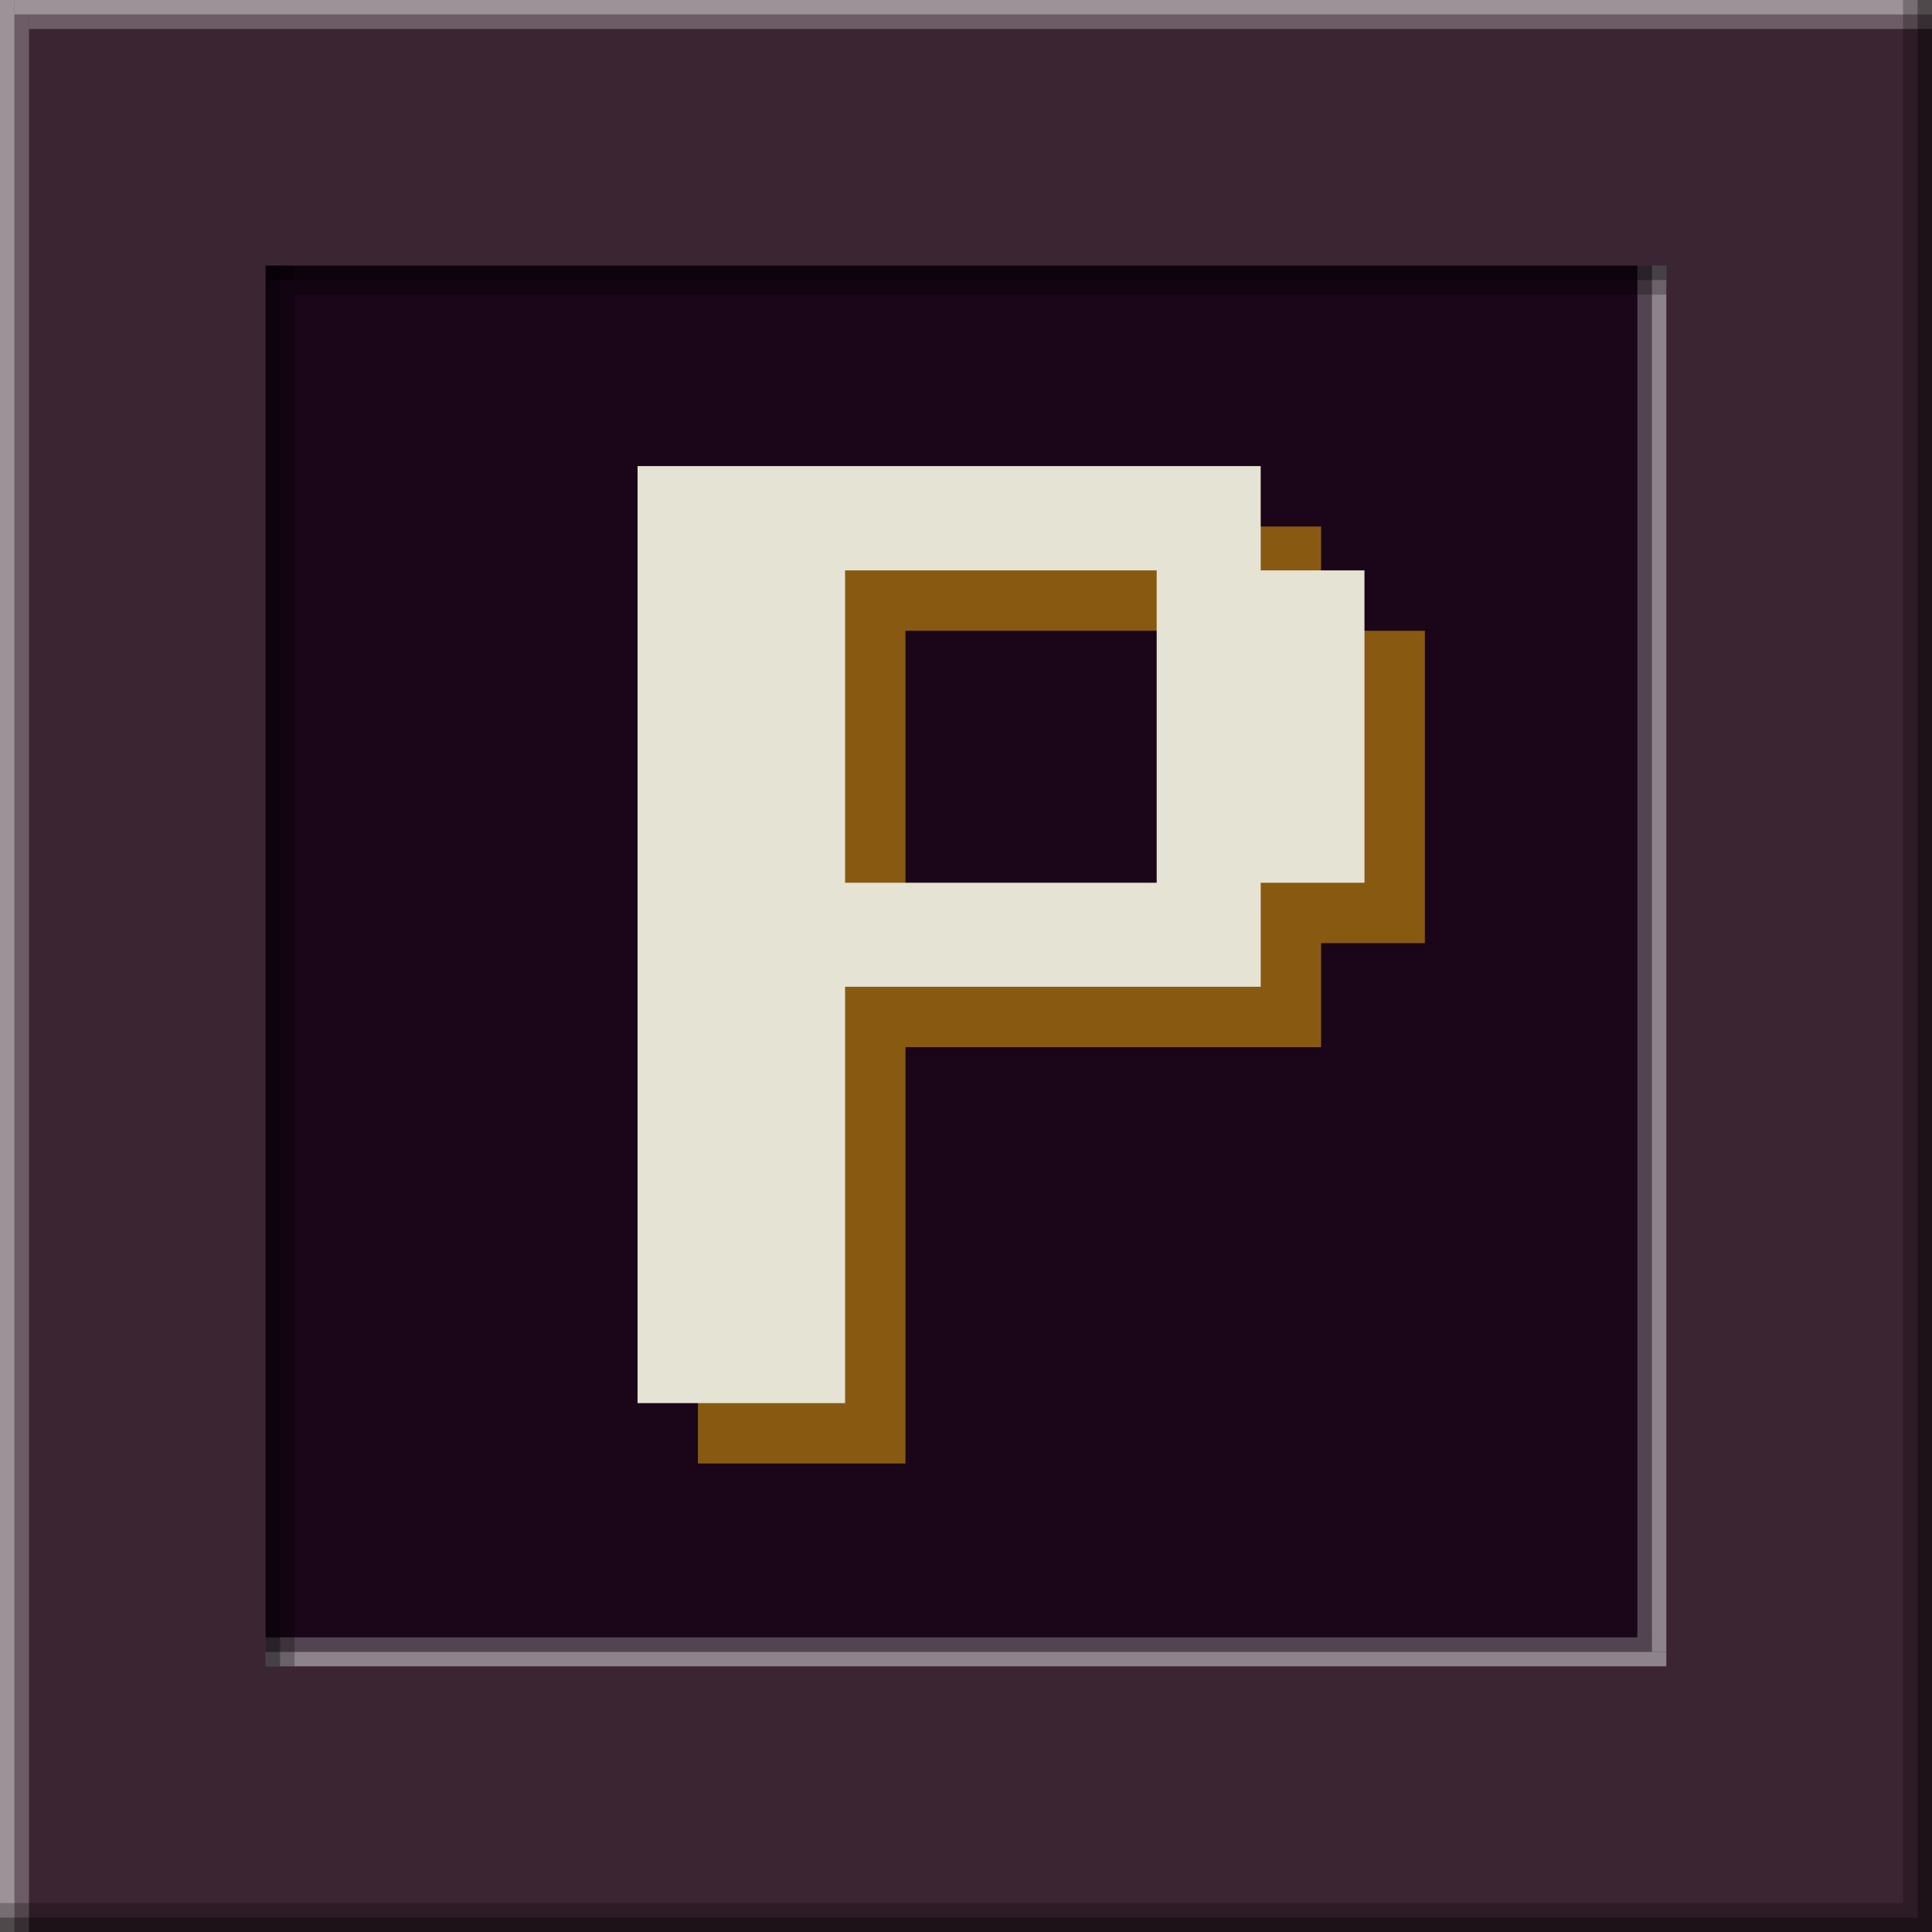
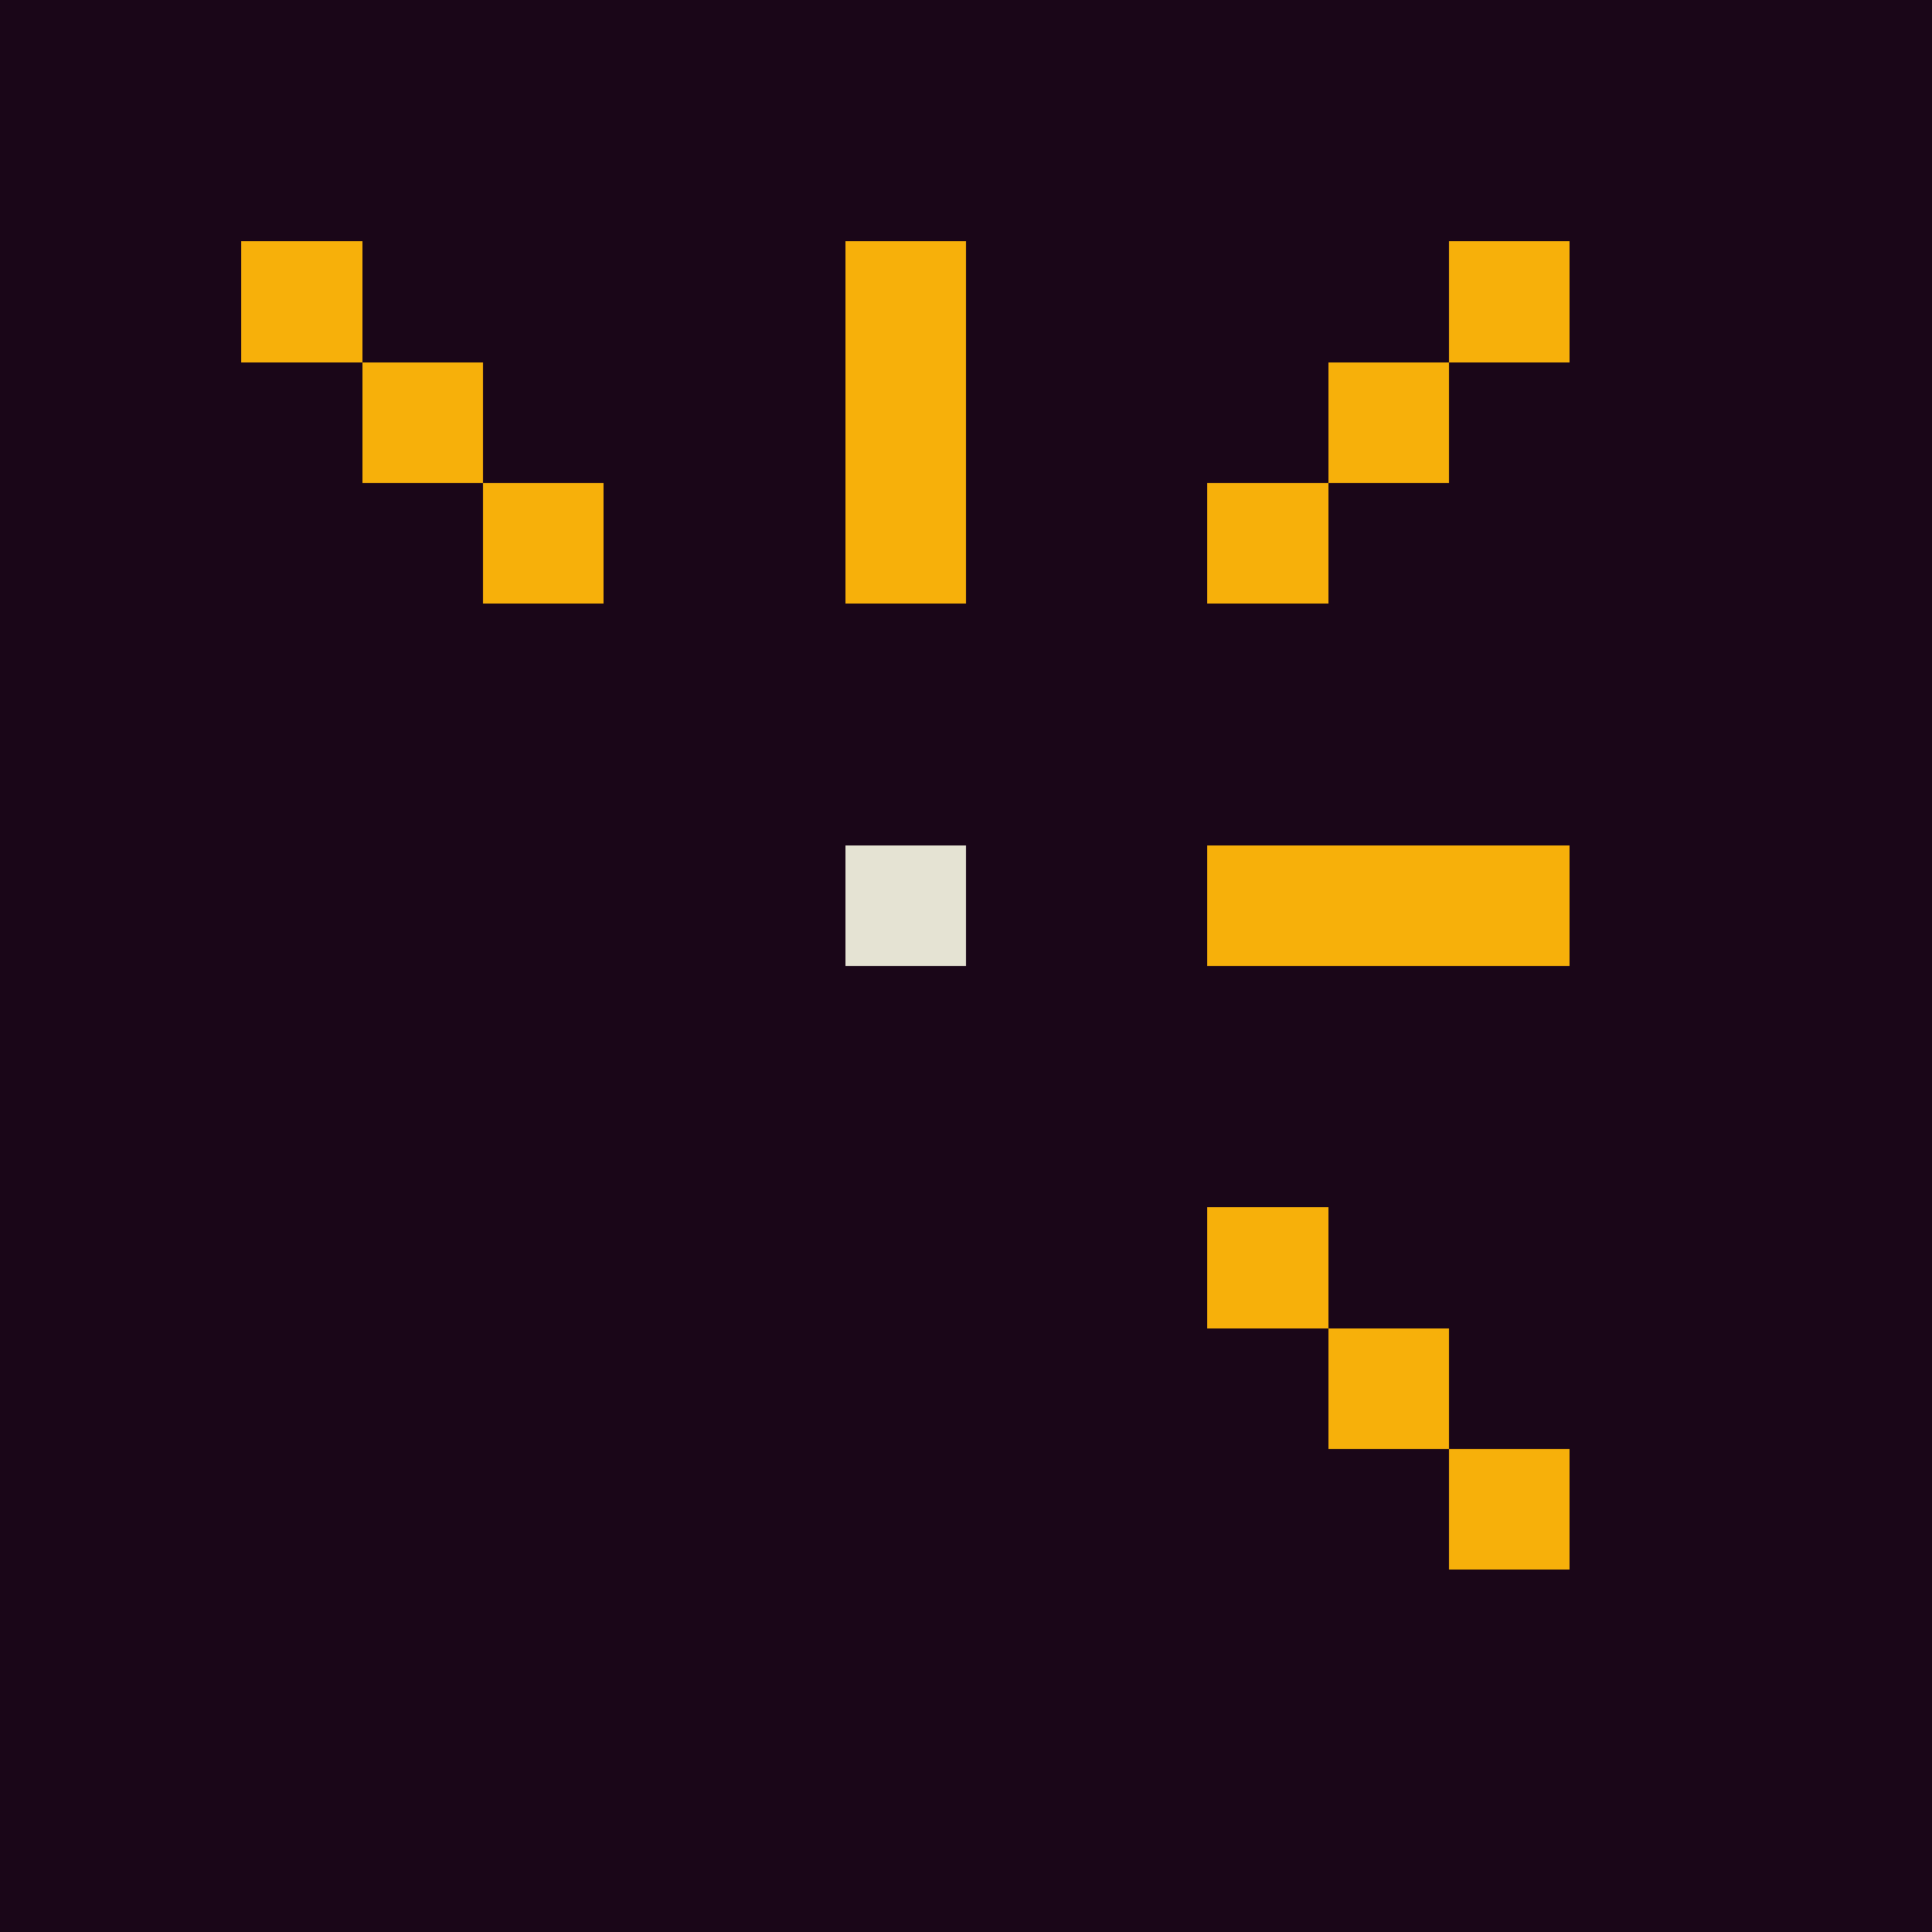
- <svg xmlns="http://www.w3.org/2000/svg" width="800" height="800" viewBox="0 0 800 800" fill="none">
-   <path d="M0 0H800V800H0V0Z" fill="#3C2532" />
-   <rect x="110" y="110" width="580" height="580" fill="#1A0618" />
-   <rect width="6" height="800" fill="white" fill-opacity="0.5" />
-   <rect x="800" width="6" height="794" transform="rotate(90 800 0)" fill="white" fill-opacity="0.5" />
-   <rect x="6" y="6" width="6" height="794" fill="white" fill-opacity="0.25" />
-   <rect x="800" y="6" width="6" height="788" transform="rotate(90 800 6)" fill="white" fill-opacity="0.25" />
-   <rect x="690" y="684" width="6" height="574" transform="rotate(-180 690 684)" fill="white" fill-opacity="0.5" />
-   <rect x="110" y="690" width="6" height="580" transform="rotate(-90 110 690)" fill="white" fill-opacity="0.5" />
-   <rect x="684" y="678" width="6" height="568" transform="rotate(-180 684 678)" fill="white" fill-opacity="0.25" />
-   <rect x="110" y="684" width="6" height="574" transform="rotate(-90 110 684)" fill="white" fill-opacity="0.25" />
-   <rect x="800" y="794" width="6" height="794" transform="rotate(180 800 794)" fill="black" fill-opacity="0.5" />
-   <rect x="794" y="788" width="6" height="788" transform="rotate(180 794 788)" fill="black" fill-opacity="0.25" />
-   <rect y="800" width="6" height="800" transform="rotate(-90 0 800)" fill="black" fill-opacity="0.5" />
-   <rect y="794" width="6" height="794" transform="rotate(-90 0 794)" fill="black" fill-opacity="0.25" />
-   <rect x="110" y="110" width="6" height="580" fill="black" fill-opacity="0.5" />
-   <rect x="116" y="110" width="6" height="580" fill="black" fill-opacity="0.25" />
-   <rect x="690" y="110" width="6" height="580" transform="rotate(90 690 110)" fill="black" fill-opacity="0.5" />
-   <rect x="690" y="116" width="6" height="568" transform="rotate(90 690 116)" fill="black" fill-opacity="0.25" />
-   <path d="M503.95 390.522V261.188H374.934V390.522H503.95ZM289 606V218H547.033V261.188H590V390.522H547.033V433.594H374.934V606H289Z" fill="#885A11" />
-   <path d="M478.951 365.522V236.188H349.934V365.522H478.951ZM264 581V193H522.033V236.188H565V365.522H522.033V408.594H349.934V581H264Z" fill="#E5E3D3" />
+ <svg xmlns="http://www.w3.org/2000/svg" viewBox="0 0 16 16" shape-rendering="crispEdges">
+   <rect width="16" height="16" fill="#1A0618" />
+   <path fill="#F7B00A" d="M2 2h1v1h-1zM3 3h1v1h-1zM4 4h1v1h-1zM7 2h1v3h-1zM12 2h1v1h-1zM11 3h1v1h-1zM10 4h1v1h-1zM10 7h3v1h-3zM10 10h1v1h-1zM11 11h1v1h-1zM12 12h1v1h-1z" />
+   <path fill="#E5E3D3" d="M7 7h1v1h-1z" />
</svg>
